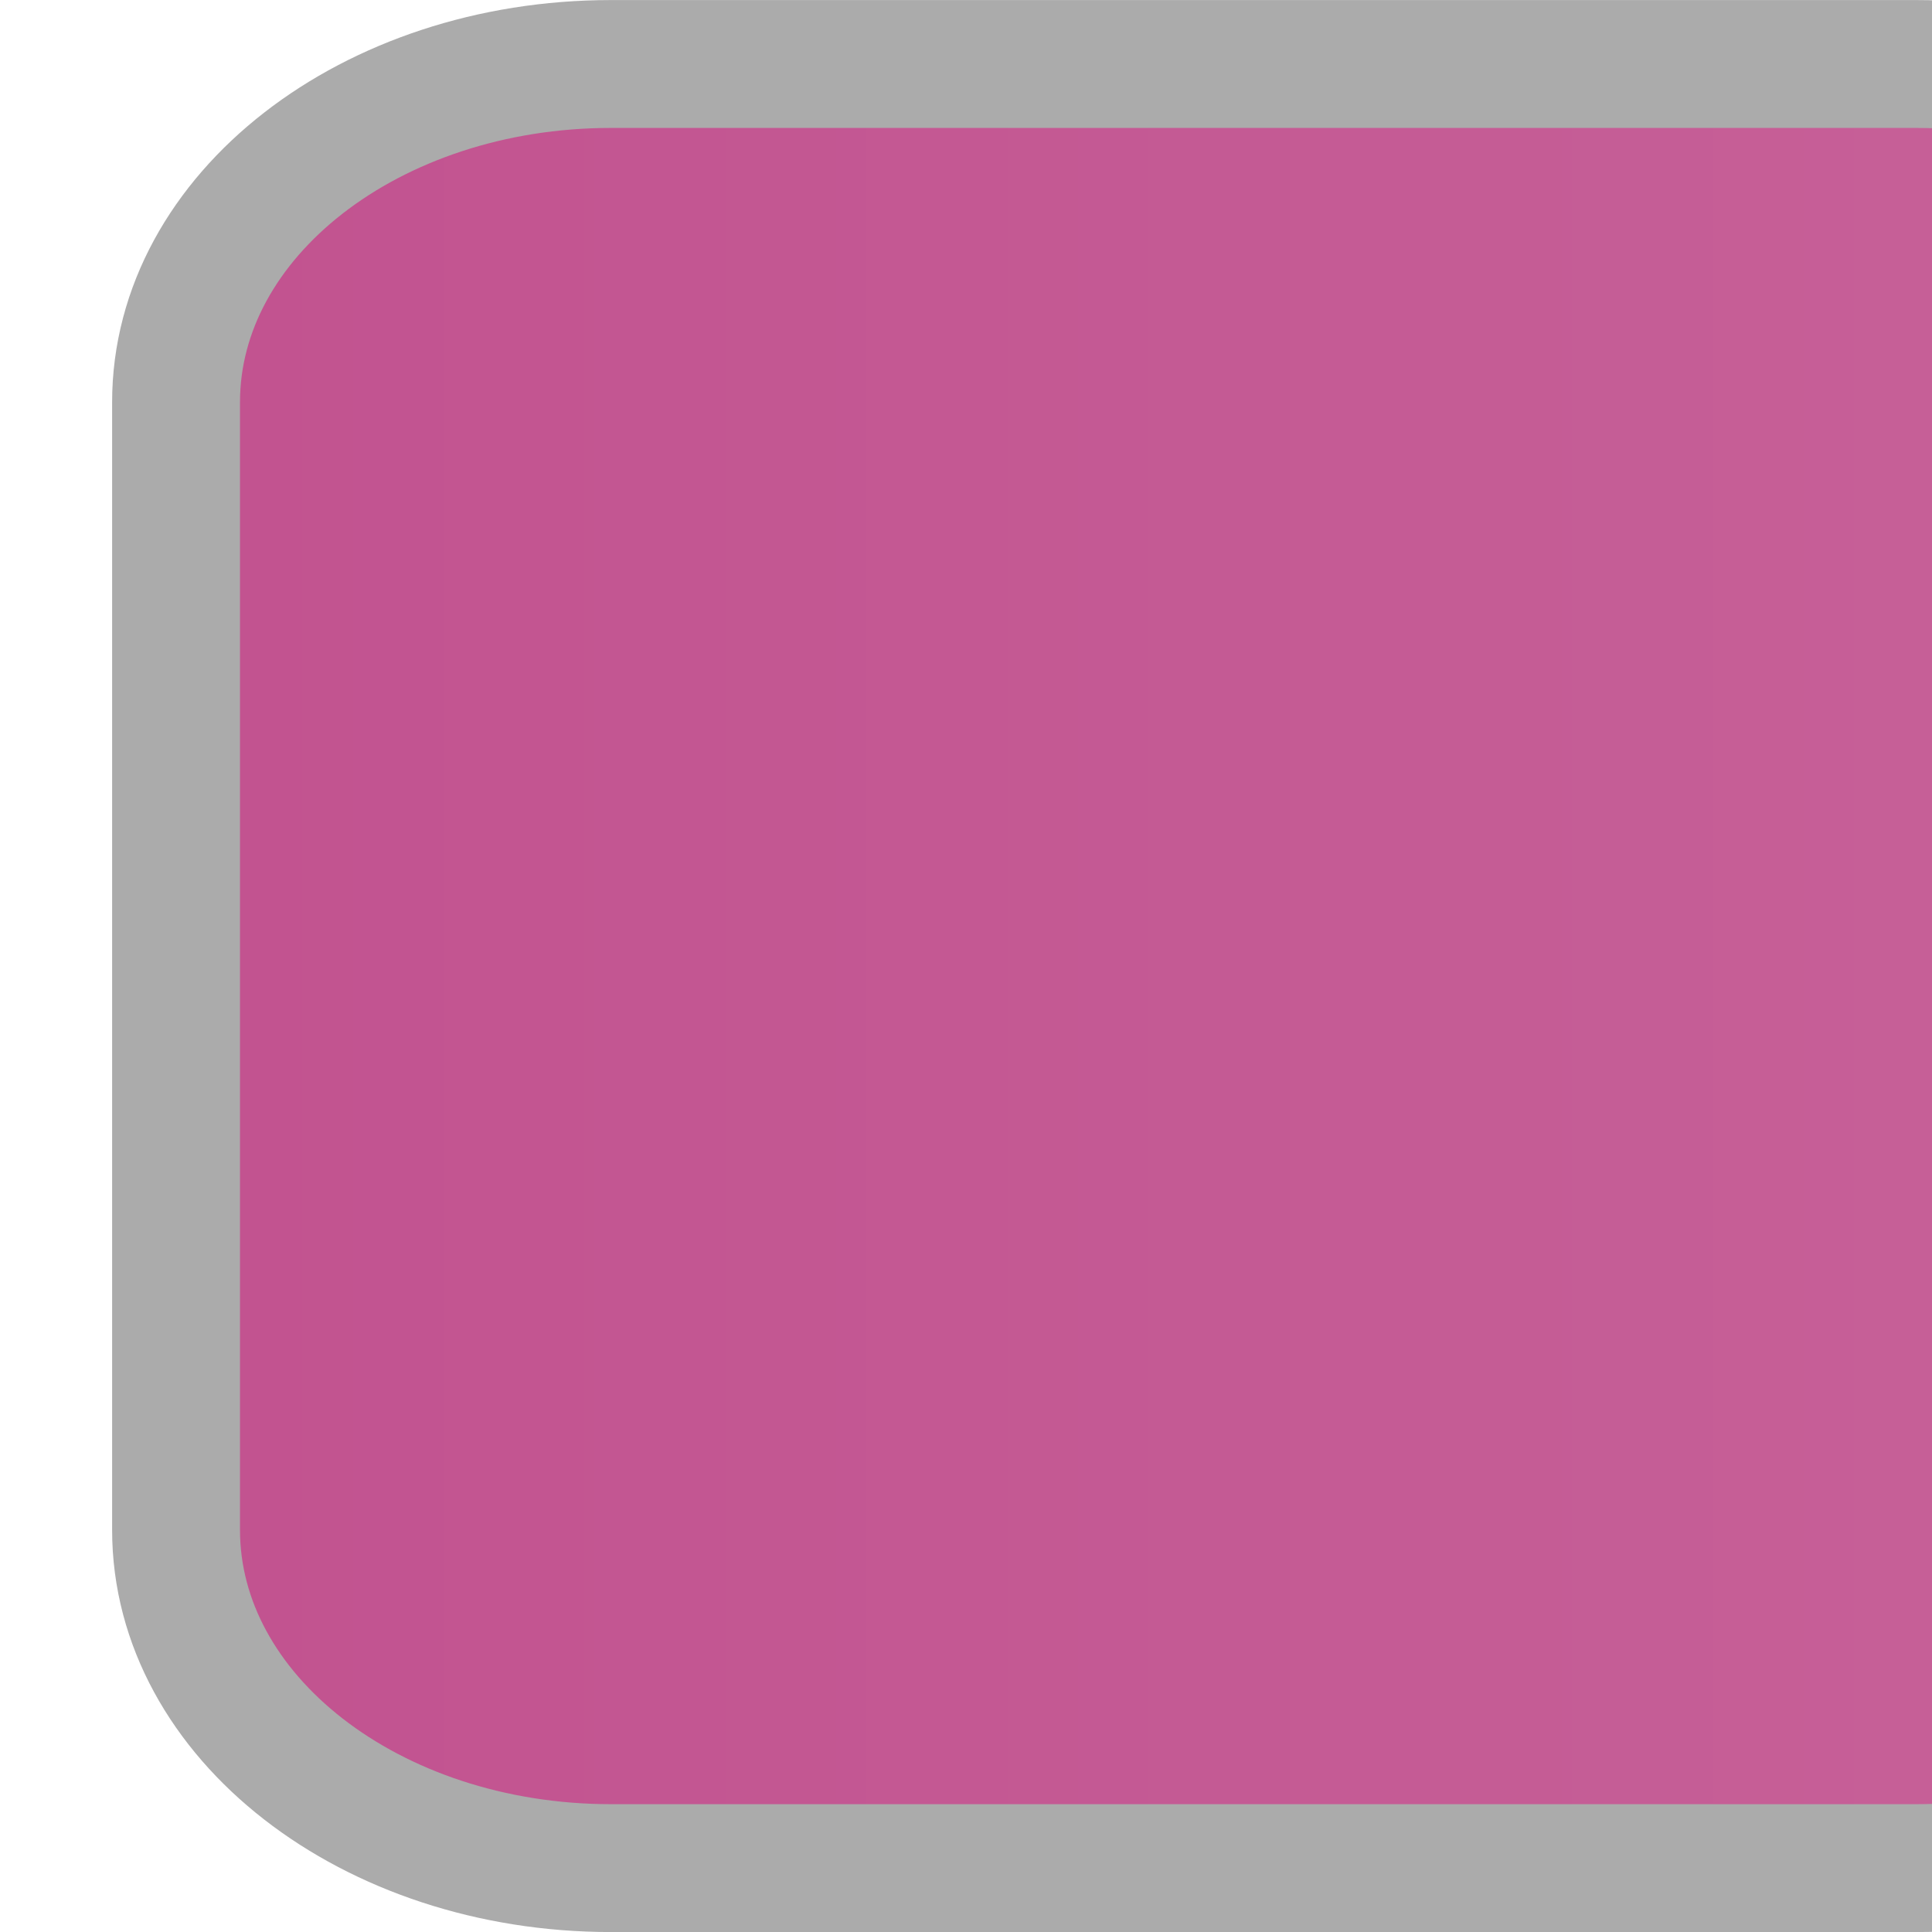
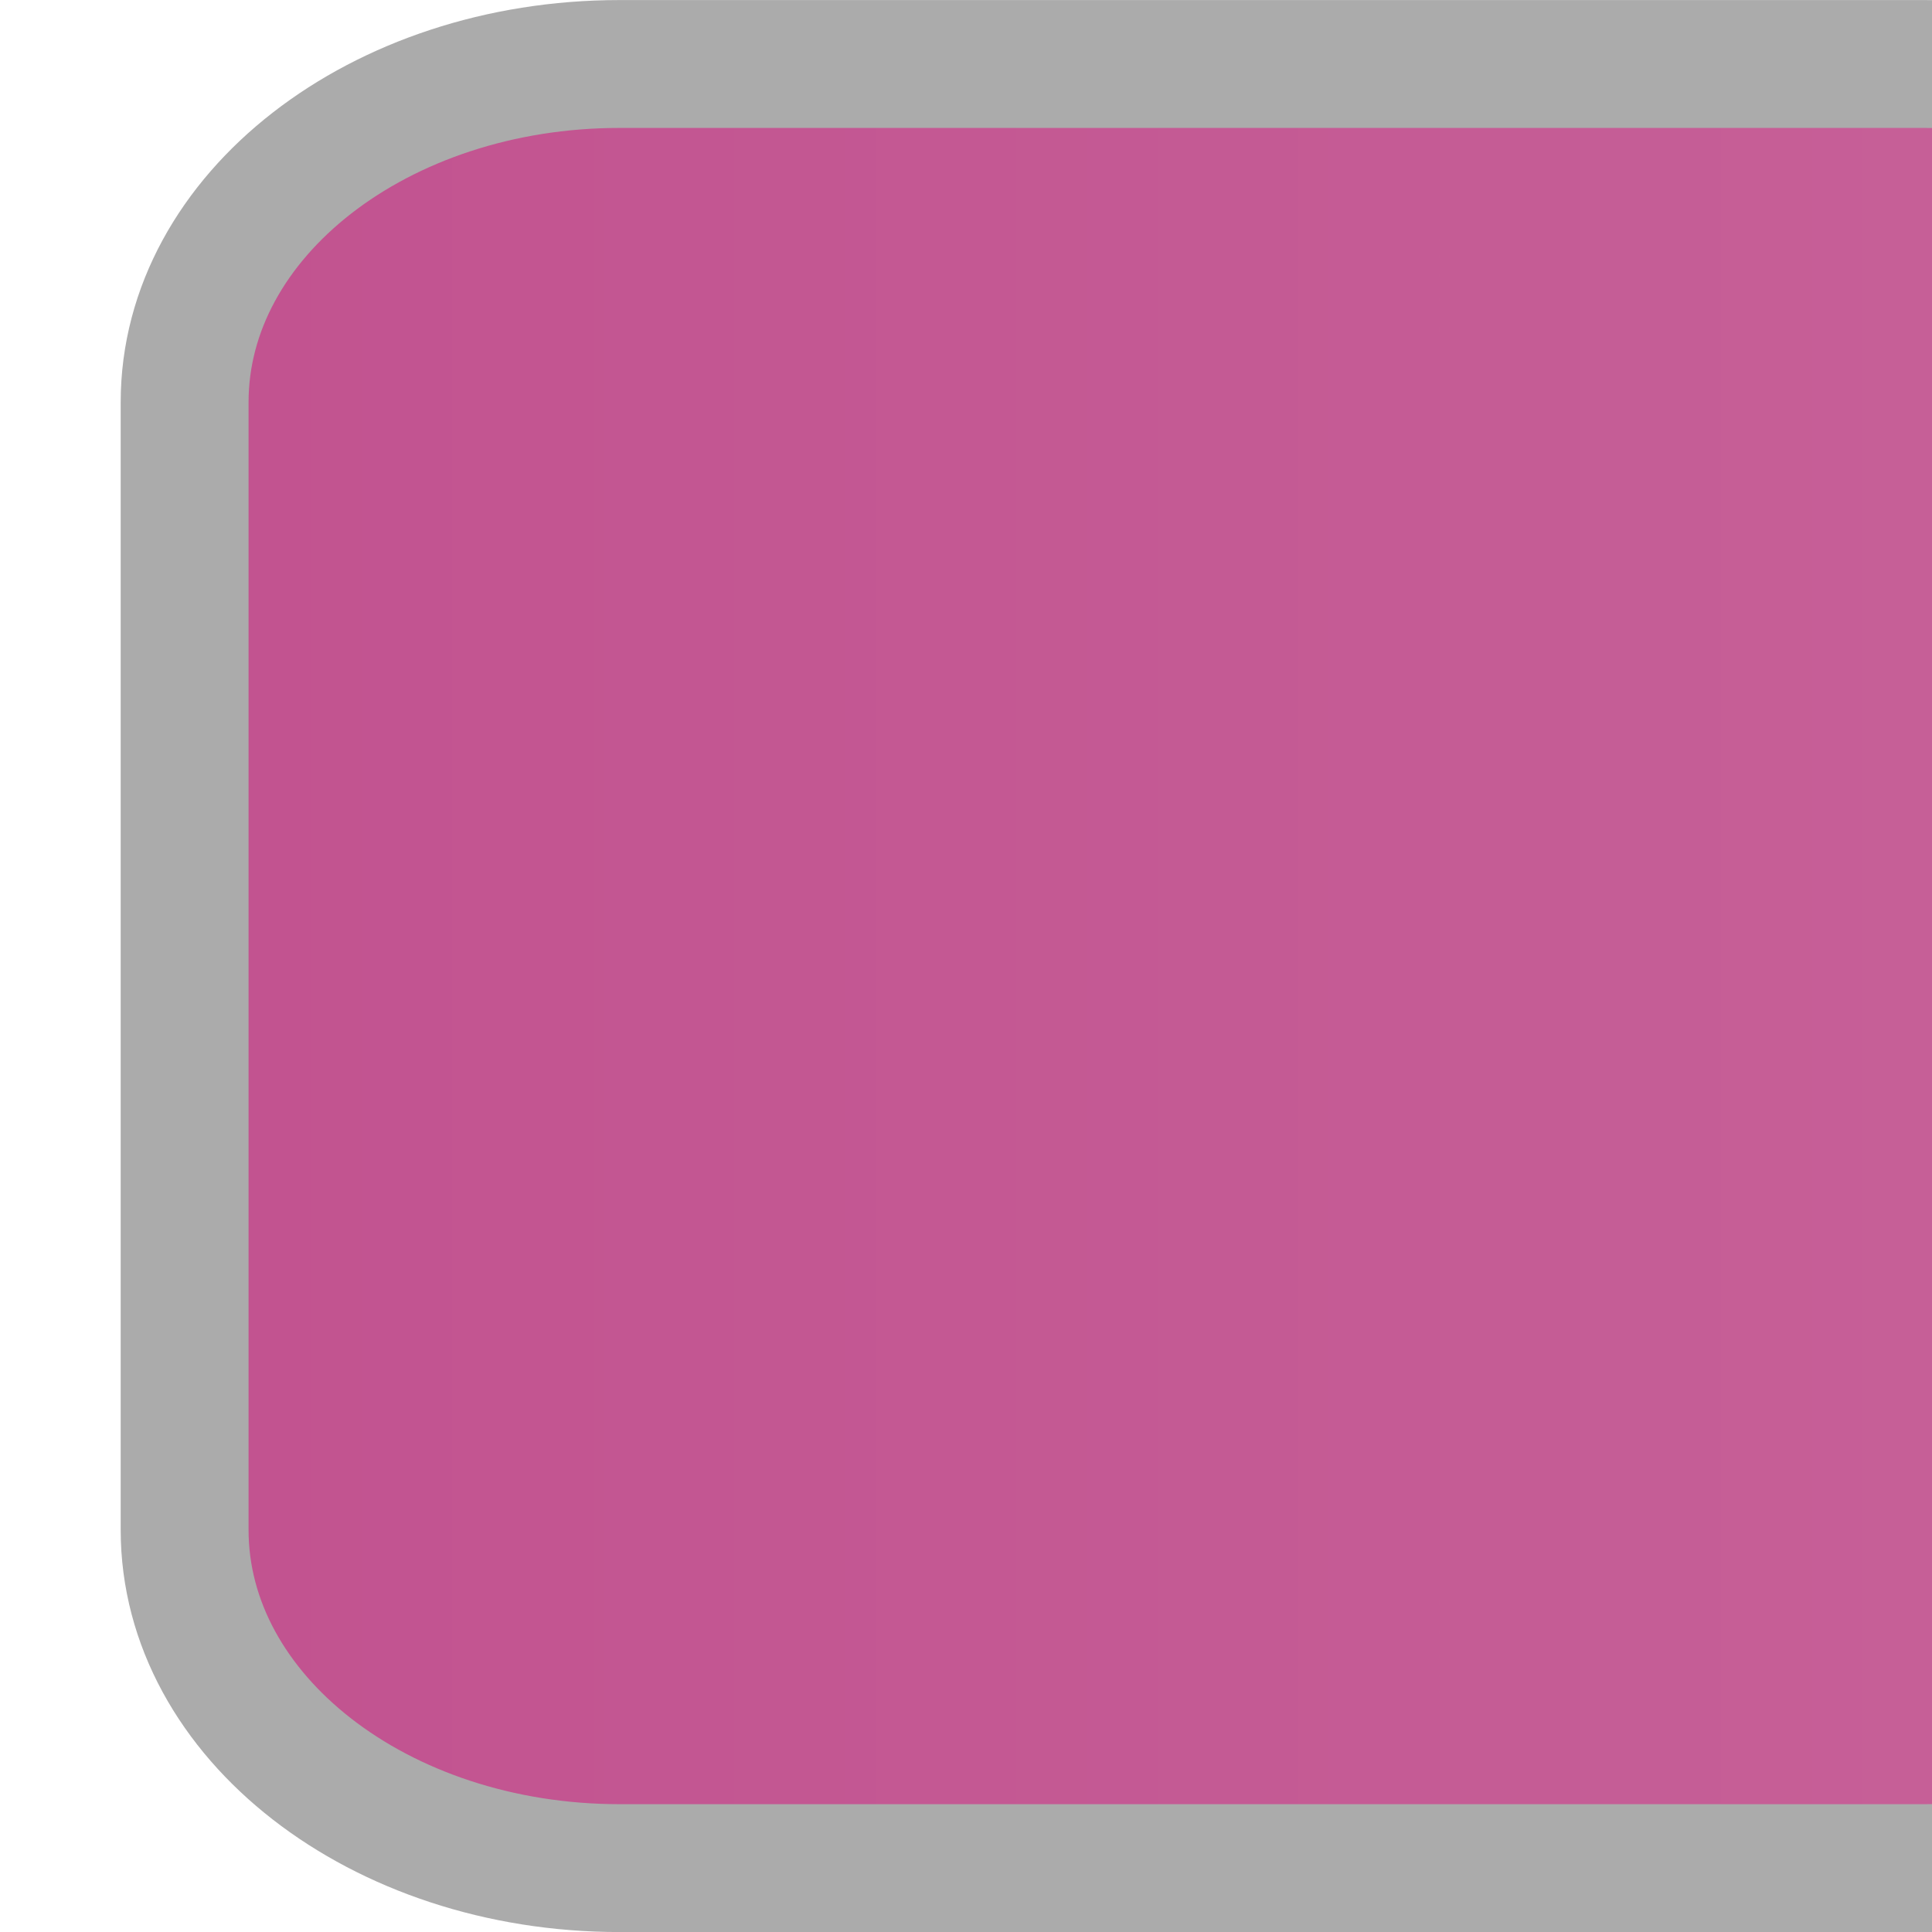
<svg xmlns="http://www.w3.org/2000/svg" xmlns:xlink="http://www.w3.org/1999/xlink" width="16" height="16" viewBox="0 0 16 16" id="svg2" version="1.1">
  <defs id="defs4">
    <linearGradient id="linearGradient4140">
      <stop style="stop-color:#c25390;stop-opacity:1" offset="0" id="stop4142" />
      <stop style="stop-color:#c65f97;stop-opacity:1" offset="1" id="stop4144" />
    </linearGradient>
-     <linearGradient xlink:href="#linearGradient4140" id="linearGradient4146" x1="8" y1="1038.362" x2="8" y2="1052.362" gradientUnits="userSpaceOnUse" gradientTransform="translate(-1052.362,-1036.434)" />
+     <linearGradient xlink:href="#linearGradient4140" id="linearGradient4146" x1="8" y1="1038.362" x2="8" y2="1052.362" gradientUnits="userSpaceOnUse" gradientTransform="translate(-1052.362,-1036.362)" />
  </defs>
  <g id="layer1" transform="translate(0,-1036.362)">
-     <rect style="fill:url(#linearGradient4146);fill-opacity:1;fill-rule:evenodd;stroke:#ababab;stroke-width:1.059px;stroke-linecap:butt;stroke-linejoin:miter;stroke-opacity:1" id="rect3338" width="14.941" height="18.012" x="-1051.833" y="1.458" rx="2.801" ry="3.602" transform="matrix(0,-1,1,0,0,0)" />
+     <rect style="fill:url(#linearGradient4146);fill-opacity:1;fill-rule:evenodd;stroke:#ababab;stroke-width:1.059px;stroke-linecap:butt;stroke-linejoin:miter;stroke-opacity:1" id="rect3338" width="14.941" height="18.012" x="-1051.833" y="1.529" rx="2.801" ry="3.602" transform="rotate(-90)" />
  </g>
</svg>
